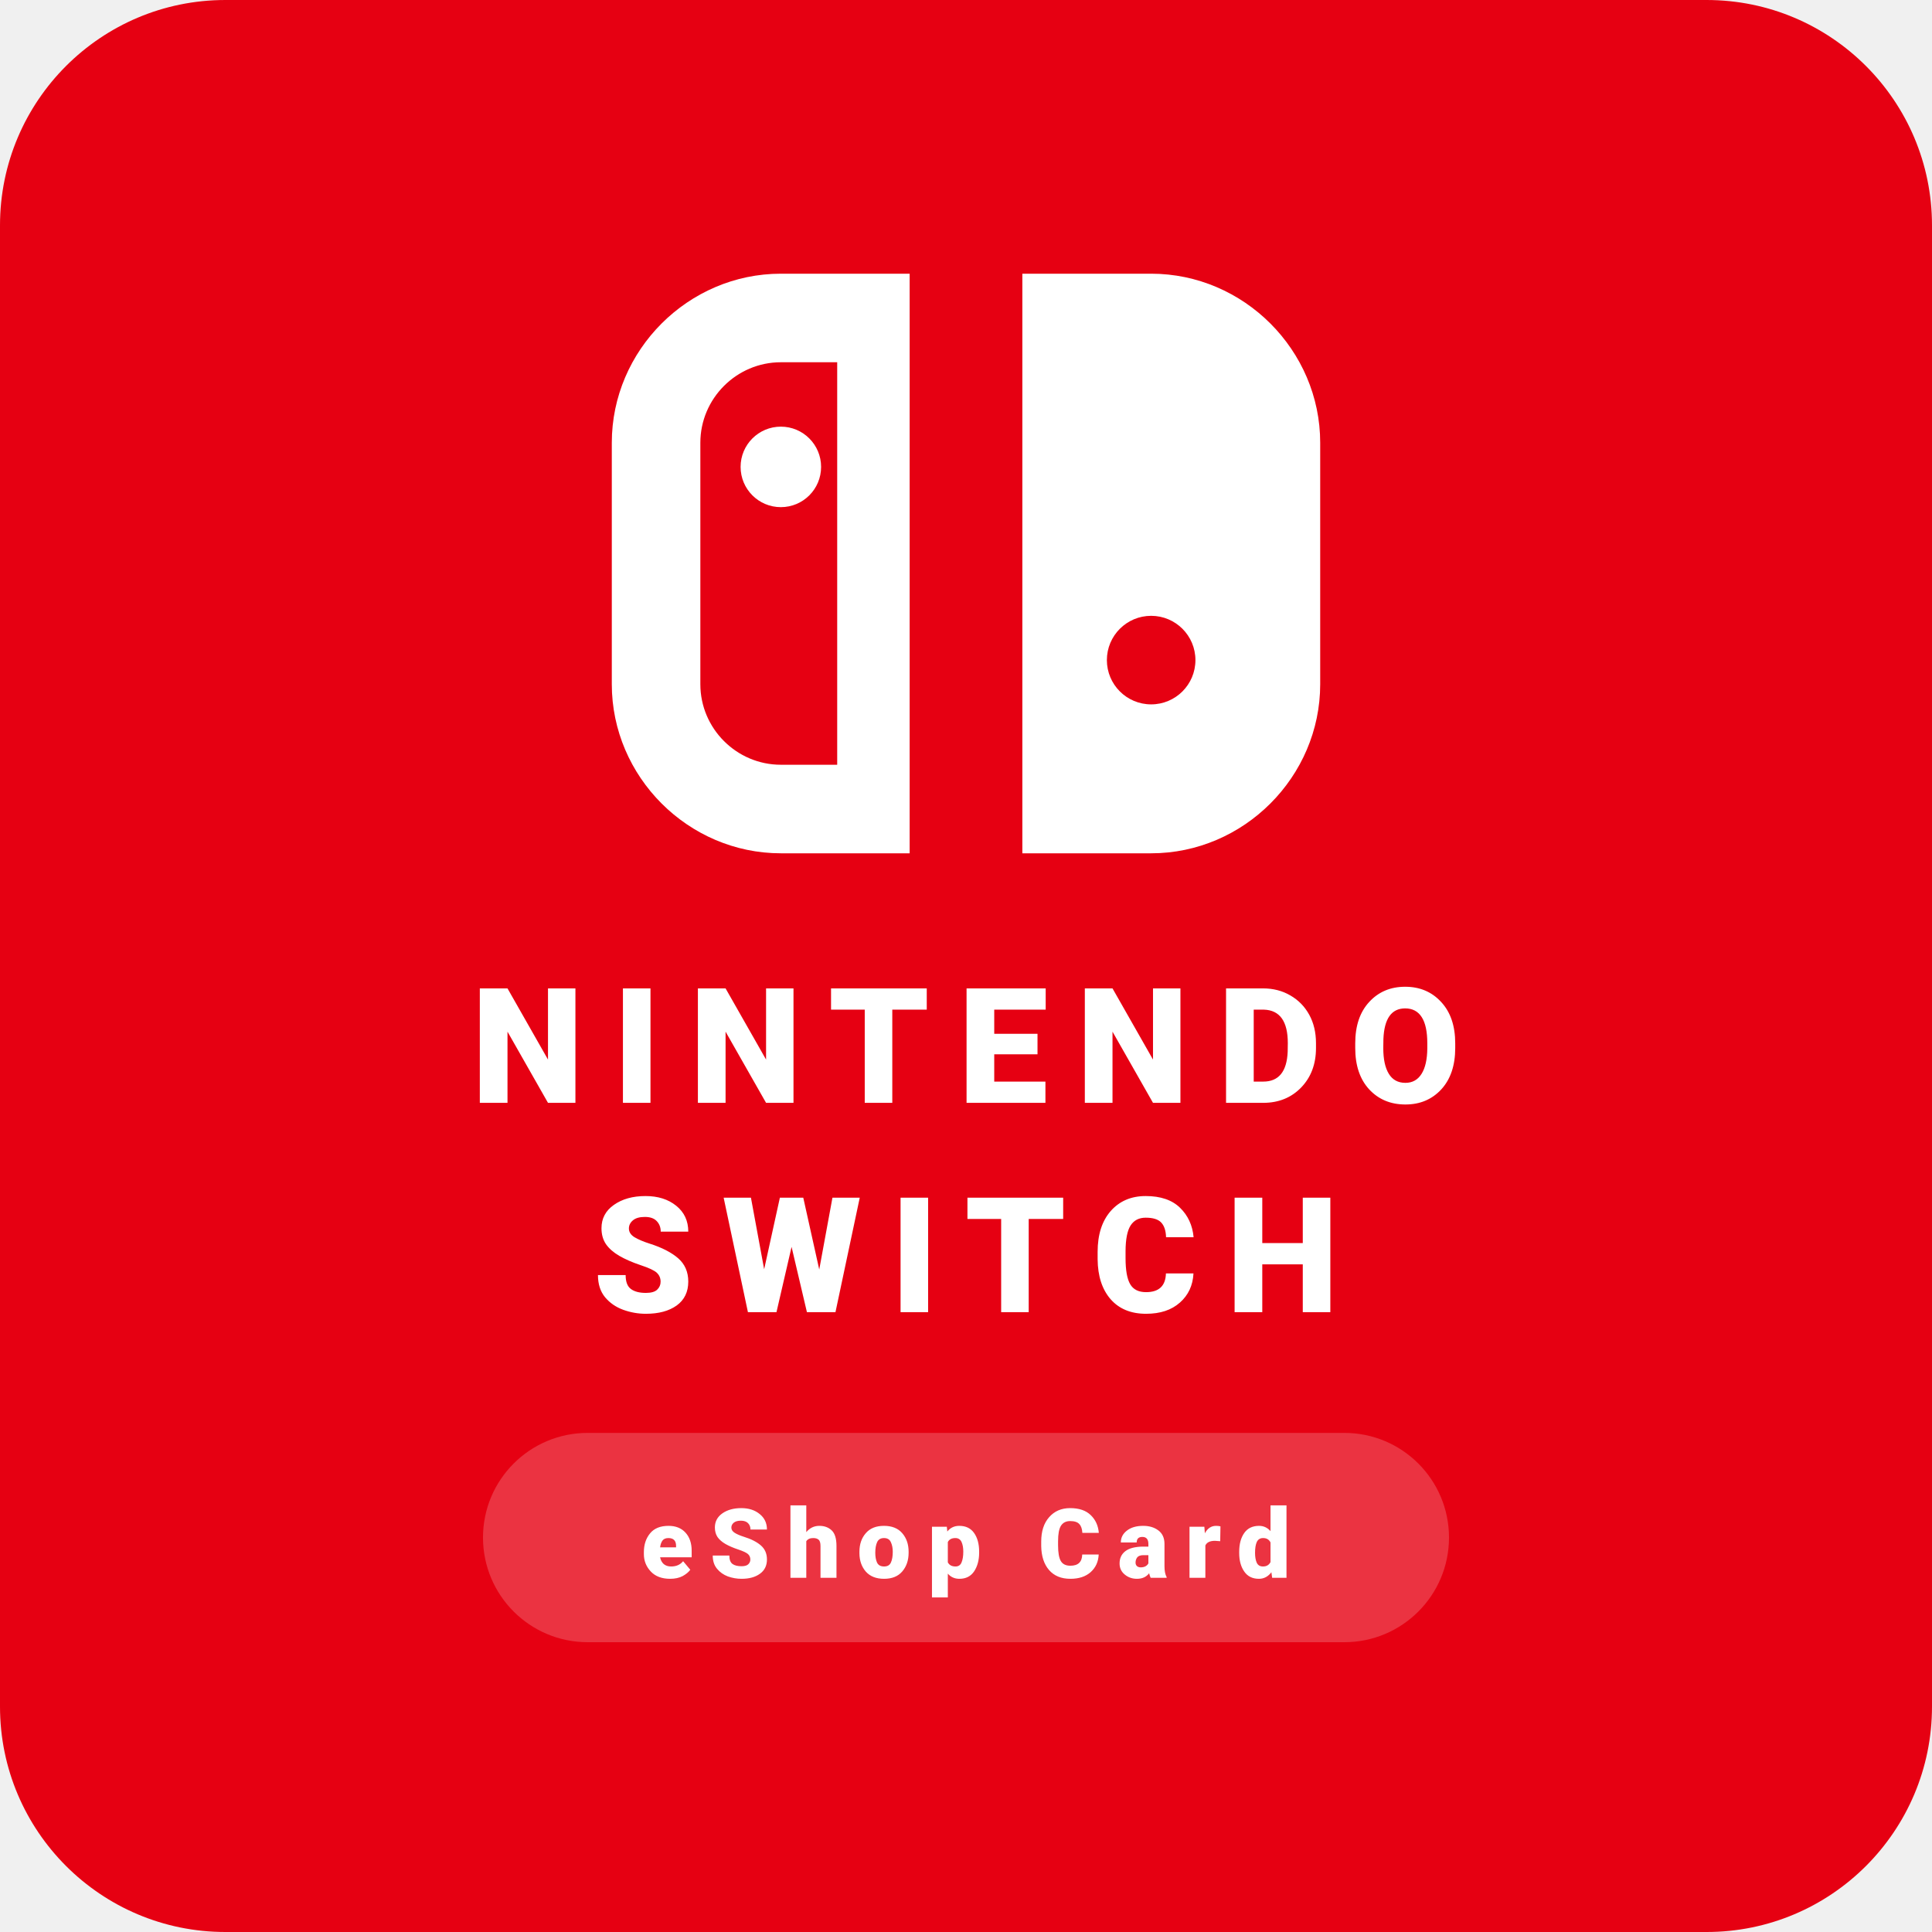
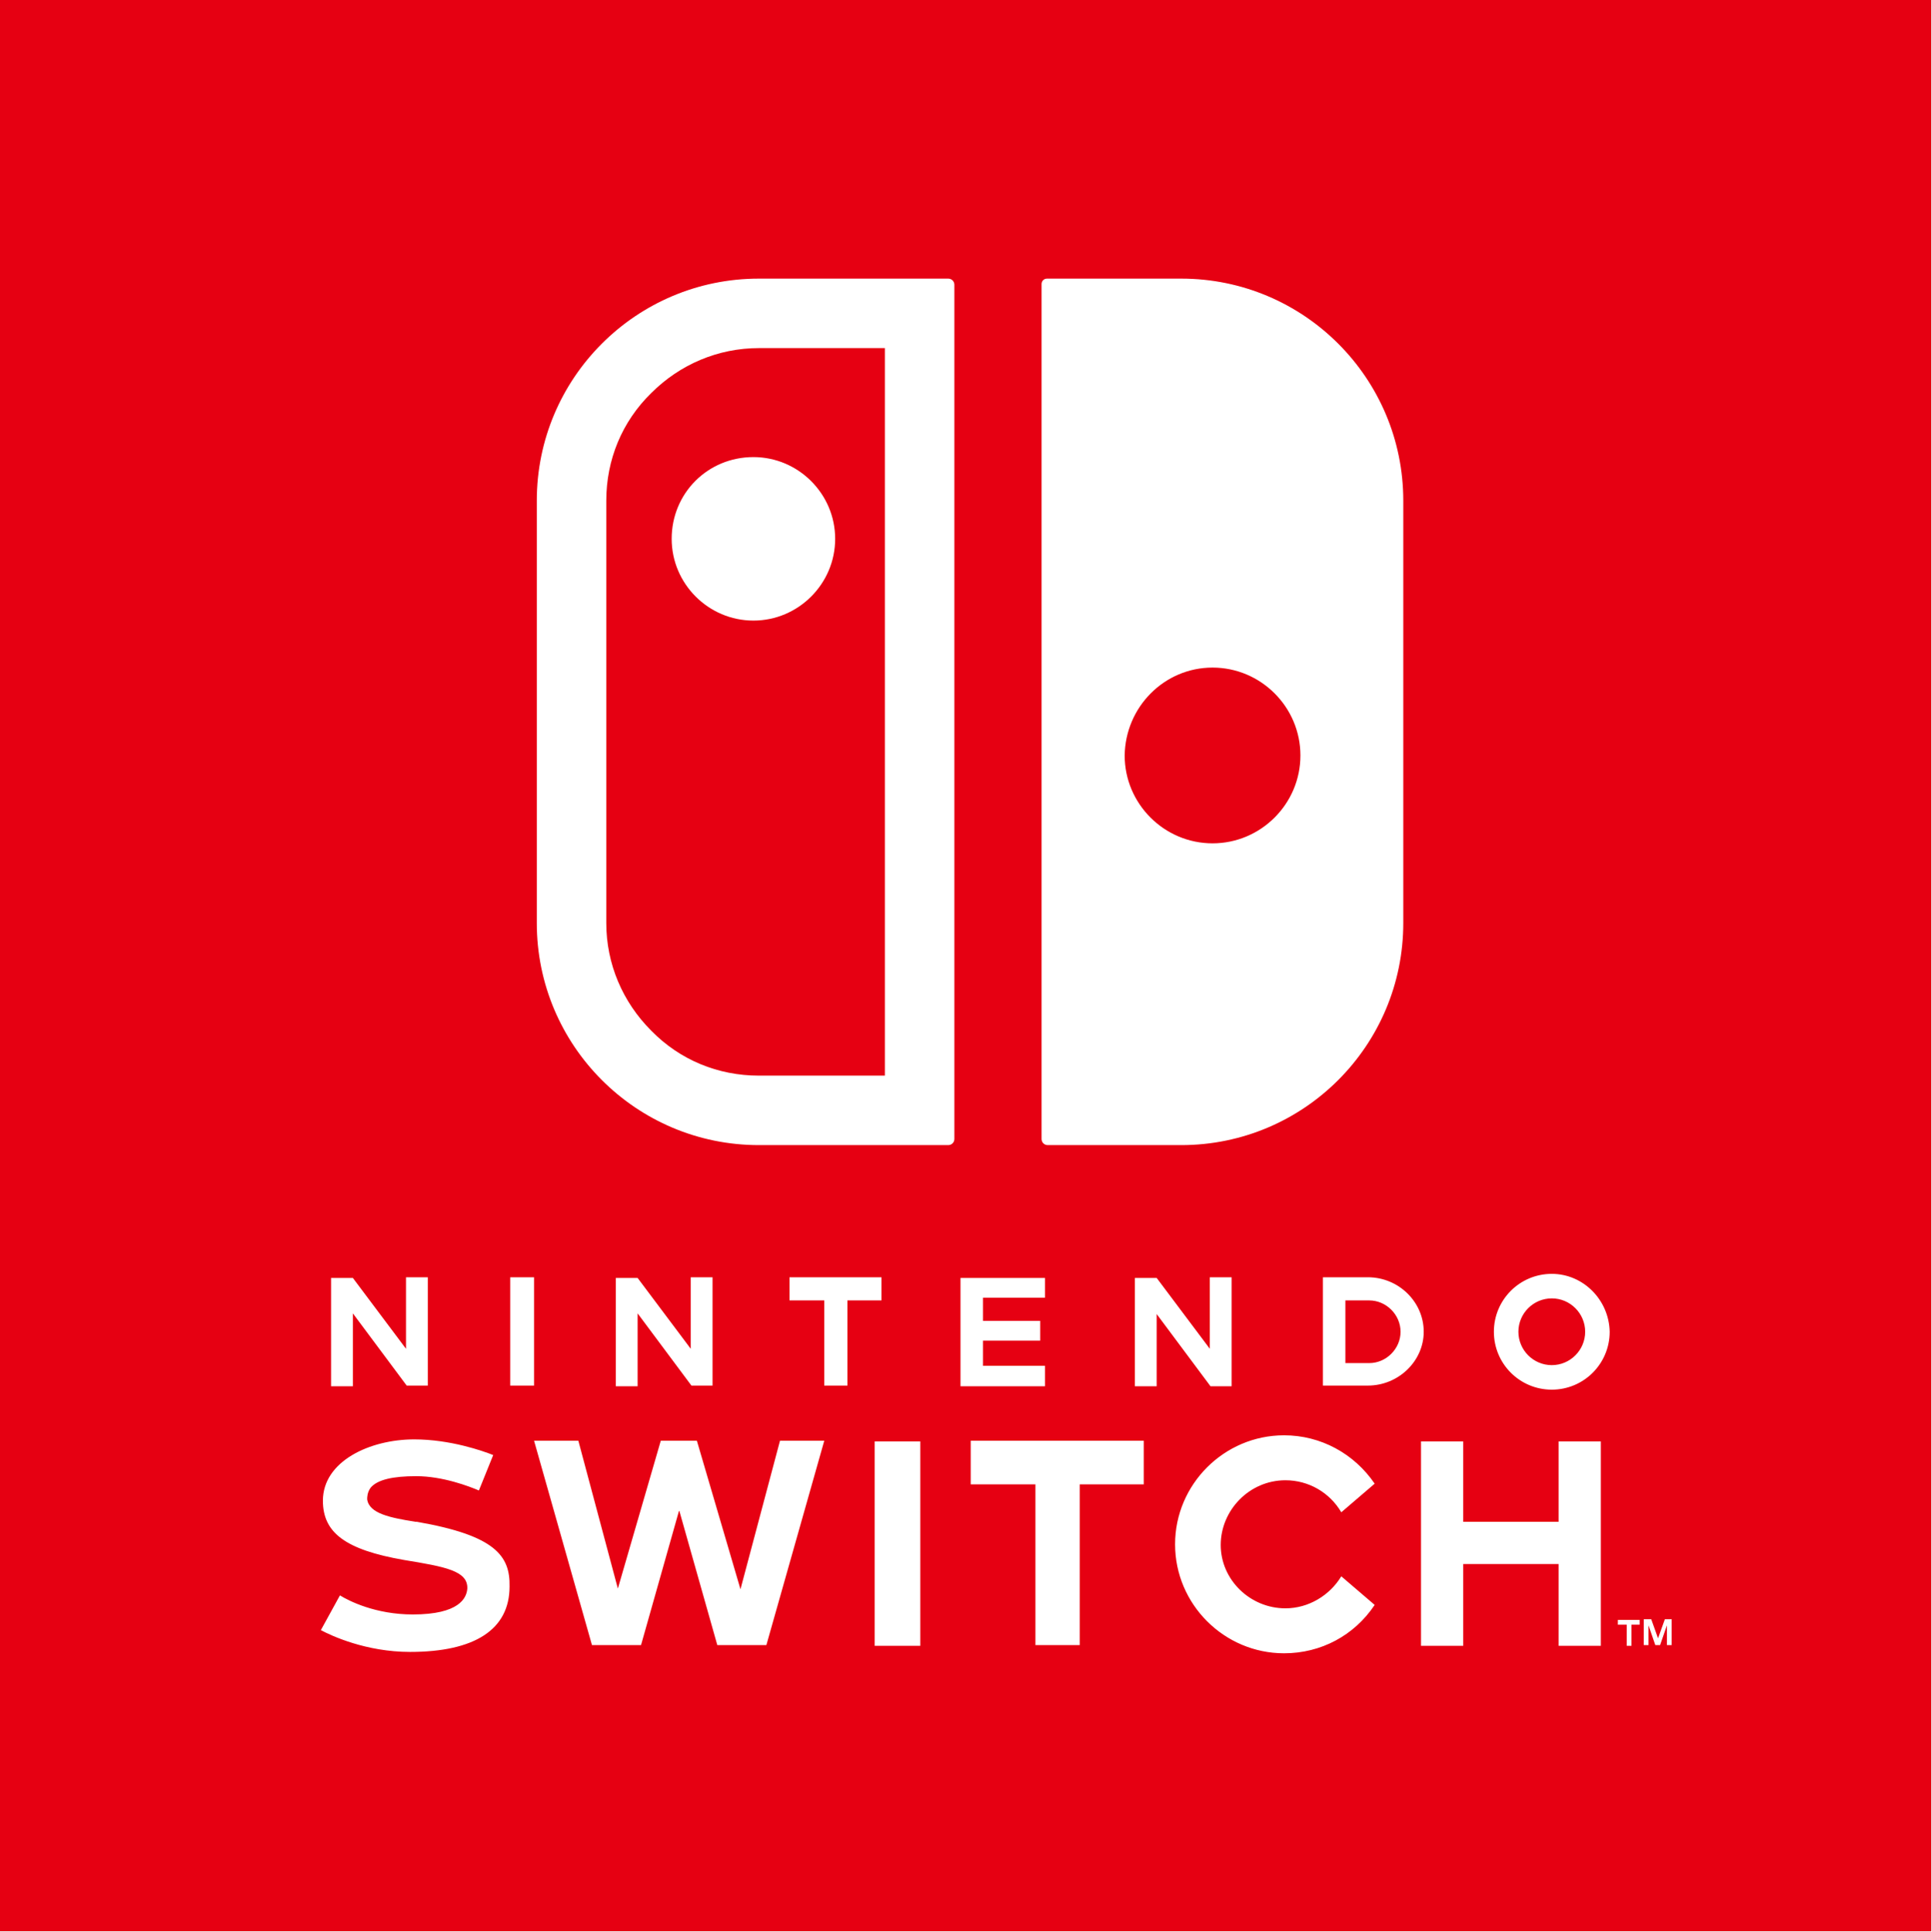
- <svg xmlns="http://www.w3.org/2000/svg" viewBox="0 0 240 240" width="240" height="240" fill="none">
-   <rect width="240" height="240" rx="28" fill="#E60012" />
+ <svg xmlns="http://www.w3.org/2000/svg" version="1.1" x="0px" y="0px" width="283.5px" height="283.5px" viewBox="0 0 283.5 283.5" style="enable-background:new 0 0 283.5 283.5;" xml:space="preserve">
+   <style type="text/css">
+ 	.st0{fill:#E60012;}
+ 	.st1{fill:#FFFFFF;}
+ </style>
  <g>
-     <path fill="#FFFFFF" d="M113 34H97C85.5 34 76 43.5 76 55V85C76 96.5 85.5 106 97 106H113V34ZM104 95H97C91.5 95 87 90.5 87 85V55C87 49.5 91.5 45 97 45H104V95Z" />
-     <circle cx="97" cy="58" r="5" fill="#FFFFFF" />
-     <path fill="#FFFFFF" d="M127 34H143C154.5 34 164 43.5 164 55V85C164 96.5 154.5 106 143 106H127V34Z" />
-     <circle cx="143" cy="82" r="5.5" fill="#E60012" />
-   </g>
-   <text x="120" y="137" font-family="-apple-system, BlinkMacSystemFont, 'Segoe UI', Roboto, 'Helvetica Neue', Arial, sans-serif" font-weight="900" font-size="20" letter-spacing="3.5" fill="#FFFFFF" text-anchor="middle">NINTENDO</text>
-   <text x="120" y="163" font-family="-apple-system, BlinkMacSystemFont, 'Segoe UI', Roboto, 'Helvetica Neue', Arial, sans-serif" font-weight="900" font-size="20" letter-spacing="3.5" fill="#FFFFFF" text-anchor="middle">SWITCH</text>
-   <g transform="translate(60, 178)">
-     <rect width="120" height="26" rx="13" fill="#FFFFFF" fill-opacity="0.2" />
-     <text x="60" y="18" font-family="-apple-system, BlinkMacSystemFont, 'Segoe UI', Roboto, 'Helvetica Neue', Arial, sans-serif" font-weight="800" font-size="12" letter-spacing="2" fill="#FFFFFF" text-anchor="middle">eShop Card</text>
+     <rect class="st0" width="283.5" height="283.5" />
+     <path class="st1" d="M128.4,241.6h6.7v-30h-6.7V241.6z M93.6,192.8l7.9,10.6h3.1v-15.9h-3.2V198l-7.8-10.4h-3.2v15.9h3.2V192.8z    M129.4,187.5h-13.5v3.4h5.1v12.5h3.4v-12.5h5V187.5z M108.7,233.3l-6.4-21.8H97l-6.3,21.7l-5.8-21.7h-6.5l8.5,30h7.2l5.6-19.8   l5.6,19.8h7.2l8.5-30h-6.5L108.7,233.3z M153.8,168.1h19.6c18,0,32.6-14.6,32.6-32.6v-62c0-18-14.6-32.6-32.6-32.6h-19.7   c-0.5,0-0.8,0.4-0.8,0.8v125.5C152.9,167.7,153.3,168.1,153.8,168.1z M178,98c7.1,0,12.9,5.8,12.9,12.9c0,7.1-5.8,12.9-12.9,12.9   c-7.1,0-12.9-5.8-12.9-12.9C165.2,103.8,170.9,98,178,98z M78.4,187.5h-3.5v15.9h3.5V187.5z M51.8,192.8l7.9,10.6h3.1v-15.9h-3.2   V198l-7.8-10.4h-3.2v15.9h3.2V192.8z M61.2,223.4l-0.2,0c-3.7-0.6-6.8-1.2-7.1-3.3c0-0.3,0-1,0.5-1.7c1-1.2,3.3-1.7,6.7-1.7   c3.9,0,7.8,1.5,9.2,2.1l2.1-5.2c-1.5-0.6-6.3-2.3-11.6-2.3c-6.5,0-13.4,3.2-13.4,9c0,4.7,3.3,7.2,11.9,8.7c6.1,1,9.4,1.6,9.3,4.2   c-0.1,1.4-1.2,3.8-8,3.8c-5.5,0-9.4-2-10.7-2.8l-2.8,5.1c1.5,0.8,6.6,3.2,13.1,3.2c9.5,0,14.6-3.3,14.6-9.6   C74.9,228.4,72.7,225.4,61.2,223.4z M98.6,79.1c0,6.6,5.4,12,12,12c6.6,0,12-5.4,12-12c0-6.6-5.4-12-12-12   C103.9,67.1,98.6,72.4,98.6,79.1z M153.4,200.5h-9.1v-3.7h8.4v-2.9h-8.4v-3.4h9.1v-2.9l-12.4,0v15.9l12.4,0V200.5z M227.8,187   c-4.7,0-8.5,3.8-8.5,8.5c0,4.7,3.8,8.5,8.5,8.5c4.7,0,8.5-3.8,8.5-8.5C236.2,190.8,232.4,187,227.8,187z M227.8,200.4   c-2.7,0-4.9-2.2-4.9-4.9c0-2.7,2.2-4.9,4.9-4.9c2.7,0,4.9,2.2,4.9,4.9C232.7,198.2,230.5,200.4,227.8,200.4z M228.8,223.4h-14   v-11.8h-6.2v30h6.2v-12h14v12h6.2v-30h-6.2V223.4z M237.5,238.5h1.3v3.1h0.7v-3.1h1.2v-0.7h-3.2V238.5z M244.4,237.7l-1,2.8l-1-2.8   h-1.1v3.8h0.7v-2.9l1,2.9l0,0h0.7l0,0l1-2.9v2.9h0.7v-3.8H244.4z M188.7,217.3c3.4,0,6.5,1.8,8.2,4.7l4.9-4.2   c-3-4.4-7.9-7.1-13.3-7.1c-8.8,0-16,7.2-16,16c0,8.8,7.2,16,16,16c5.4,0,10.3-2.6,13.3-7.1l-4.9-4.2c-1.7,2.8-4.8,4.7-8.2,4.7   c-5.2,0-9.5-4.2-9.5-9.3S183.4,217.3,188.7,217.3z M142.4,217.9h9.6v23.6h6.5v-23.6h9.4v-6.4h-25.4V217.9z M180.8,203.4v-15.9h-3.2   V198l-7.8-10.4h-3.2v15.9h3.2v-10.6l7.9,10.6H180.8z M139.2,40.9h-27.8c-18,0-32.6,14.6-32.6,32.6v62c0,18,14.6,32.6,32.6,32.6   h27.8c0.5,0,0.9-0.4,0.9-0.9V41.8C140.1,41.3,139.7,40.9,139.2,40.9z M129.9,157.9h-18.5c-6,0-11.6-2.3-15.8-6.6   c-4.2-4.2-6.6-9.8-6.6-15.8v-62c0-6,2.3-11.6,6.6-15.8c4.2-4.2,9.8-6.6,15.8-6.6h18.5V157.9z M200.8,187.5h-6.6v15.9h6.6   c4.5,0,8.2-3.6,8.2-7.9C209,191.1,205.3,187.5,200.8,187.5z M201,200.1h-3.5v-9.2h3.5c2.5,0,4.6,2.1,4.6,4.6   C205.6,198,203.5,200.1,201,200.1z" />
  </g>
</svg>
